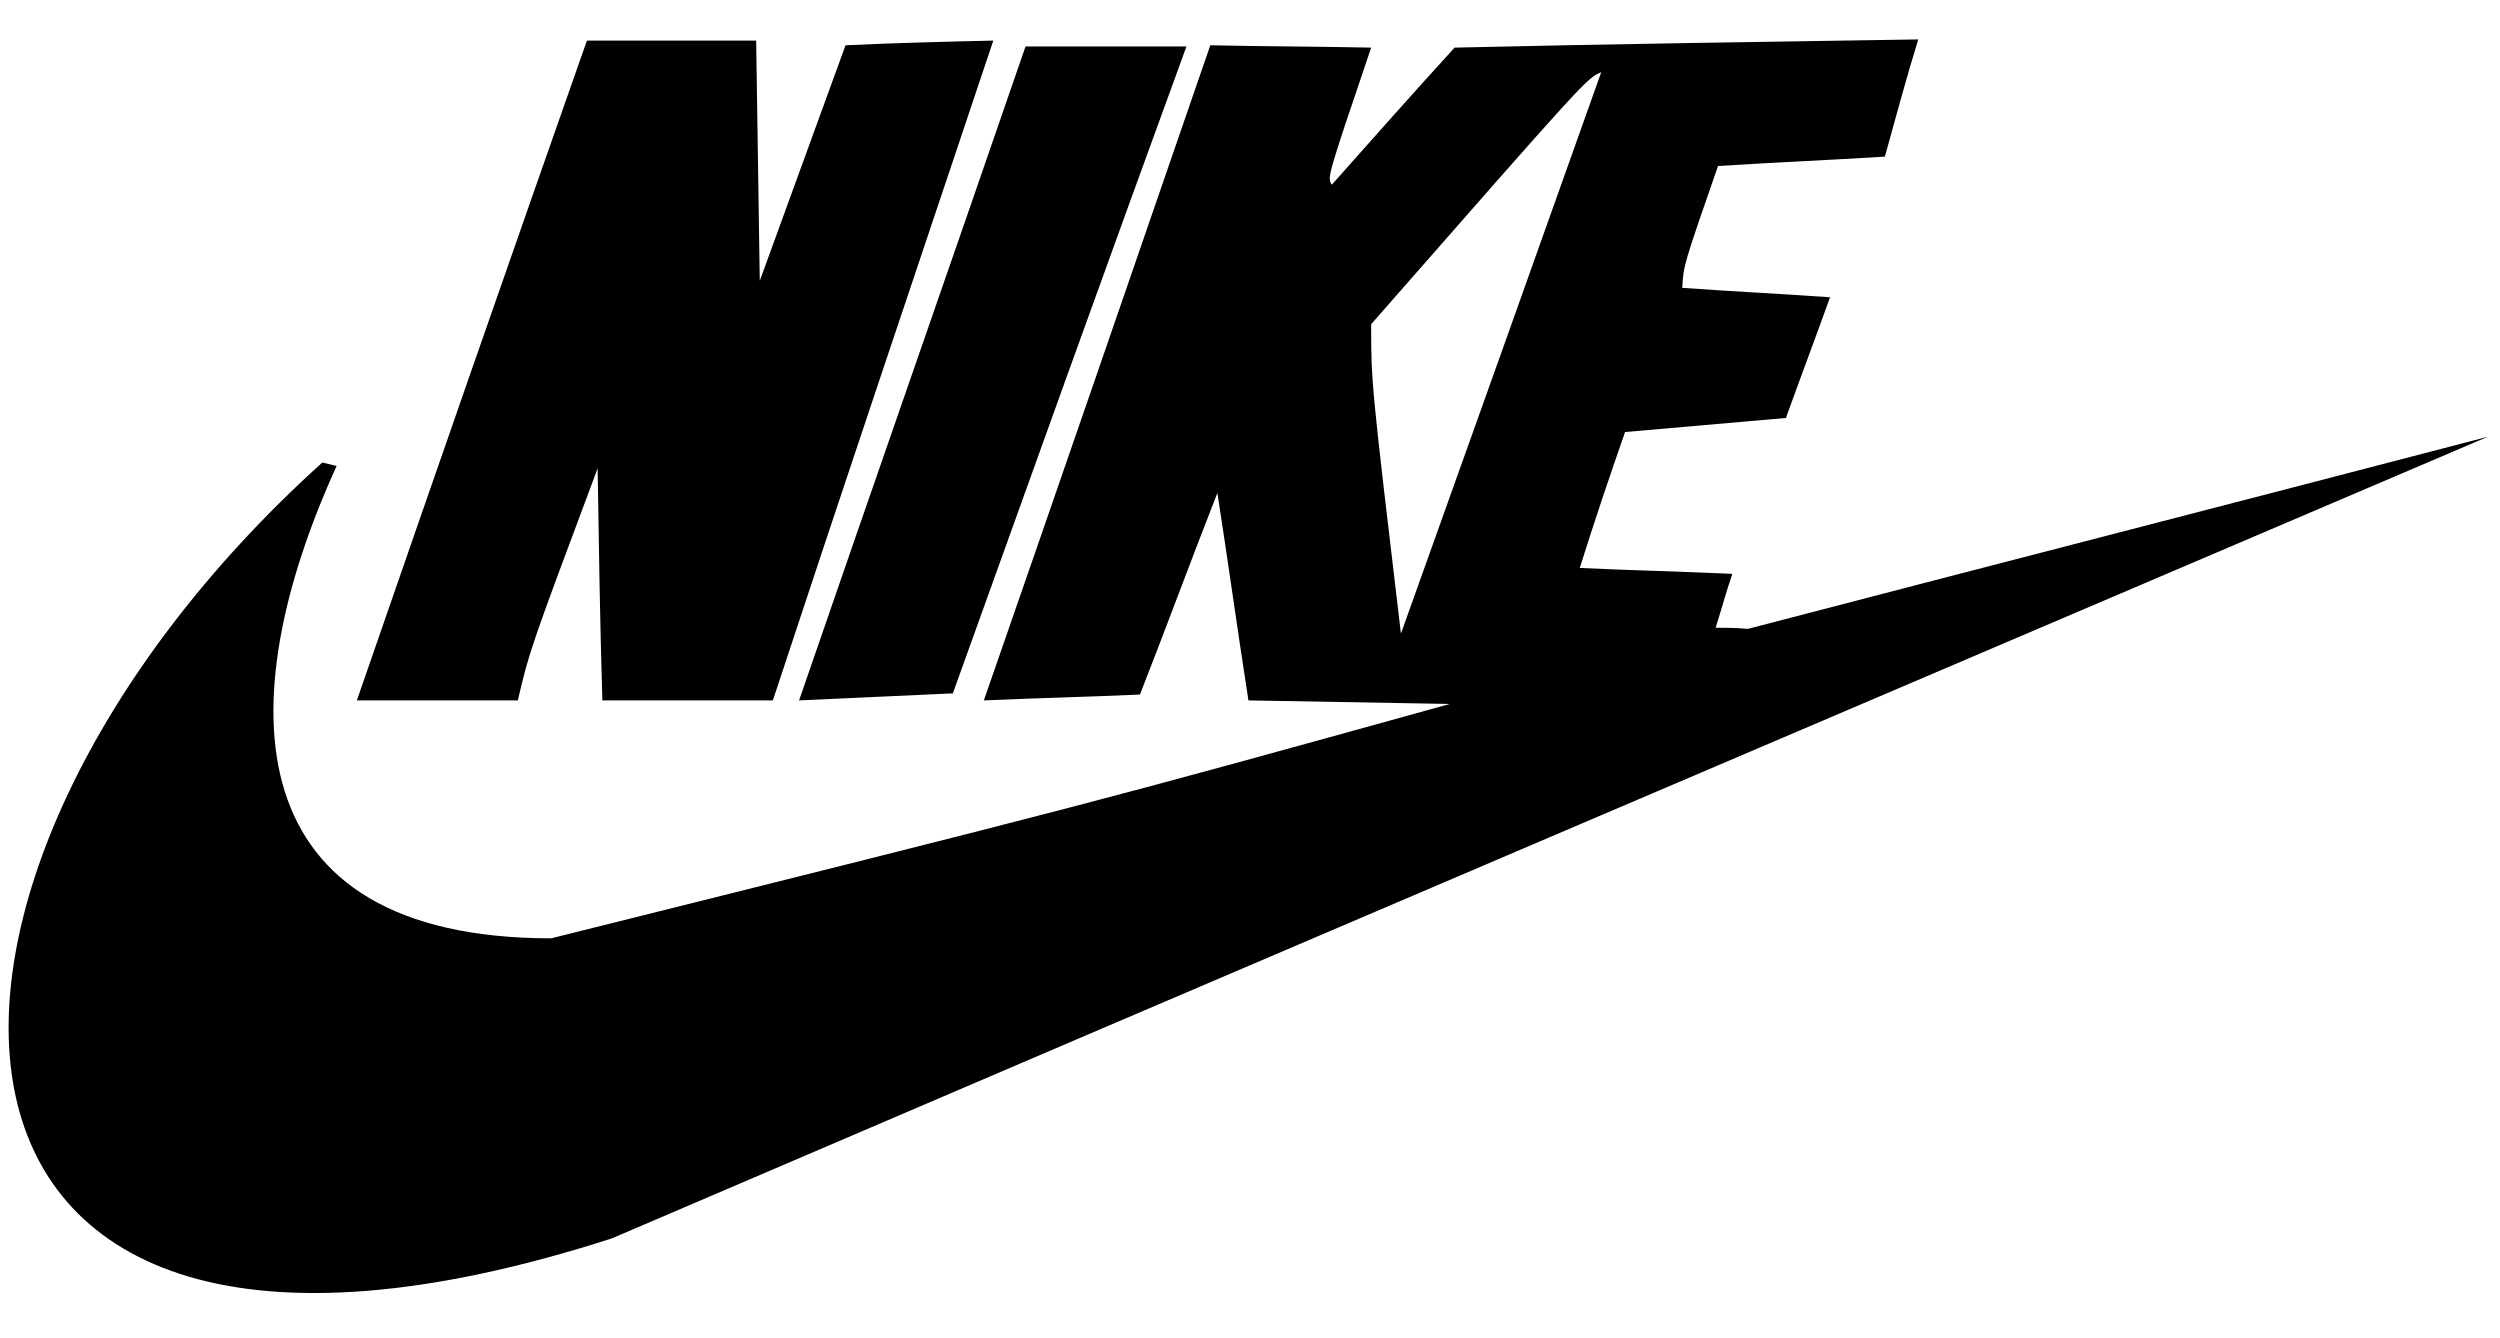
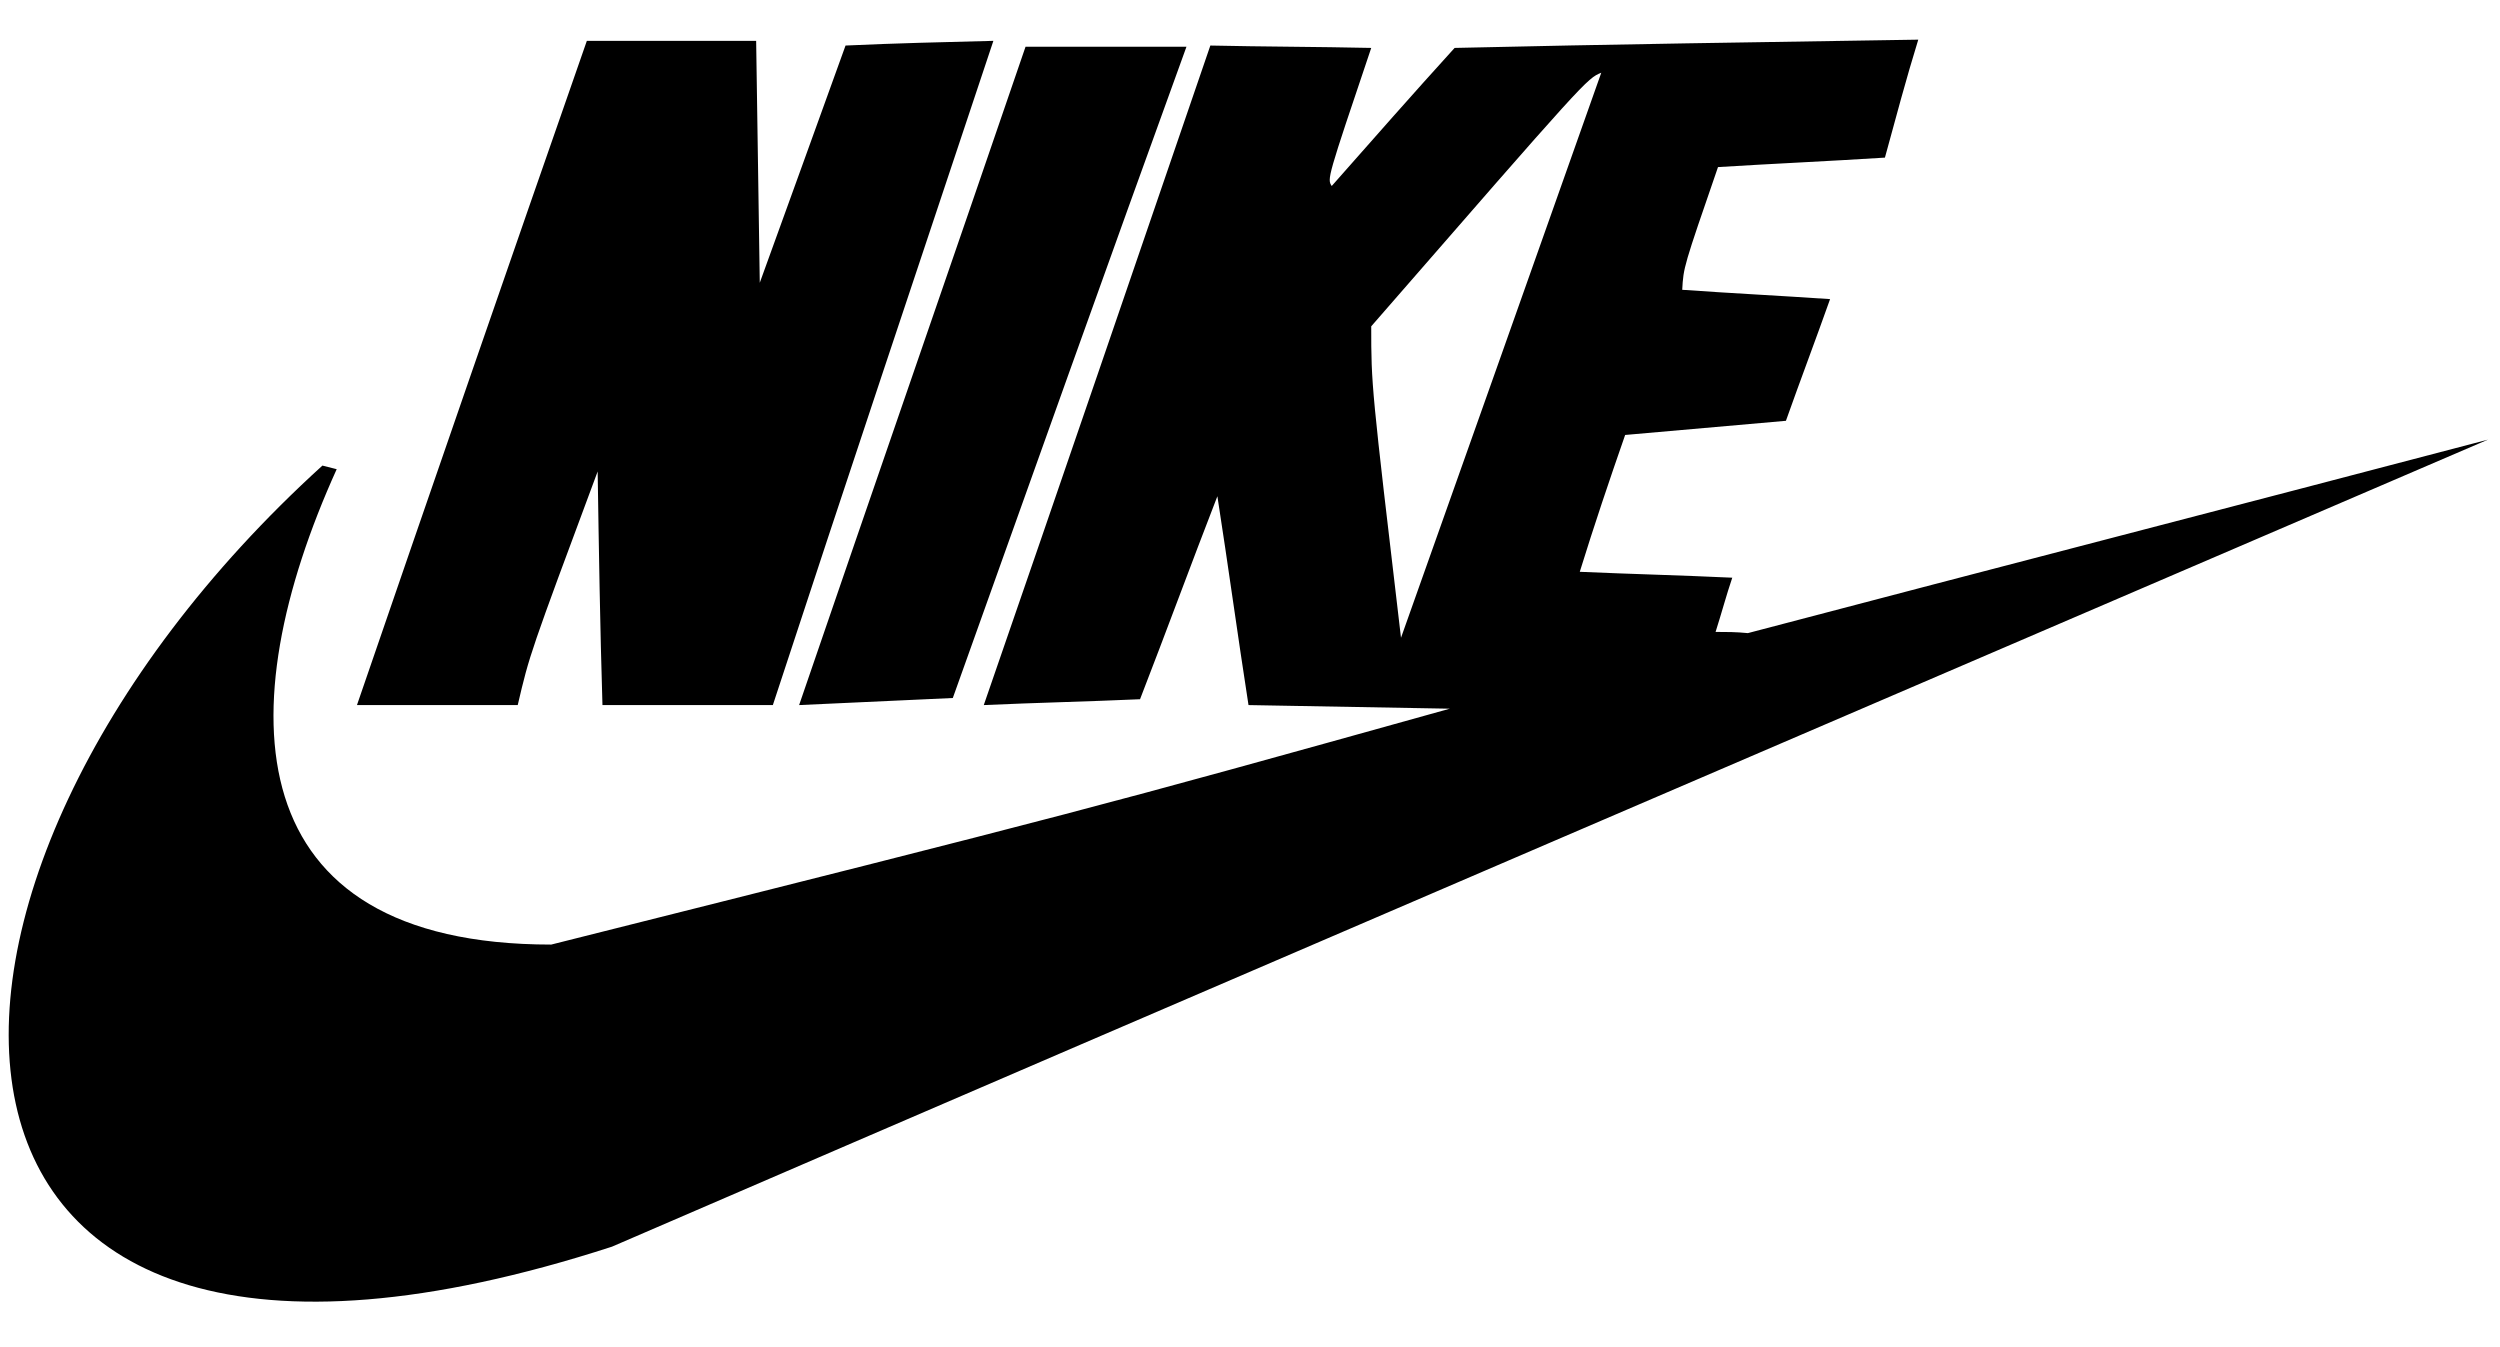
- <svg xmlns="http://www.w3.org/2000/svg" width="43" height="23" viewBox="0 0 43 23" fill="none">
-   <path fill-rule="evenodd" clip-rule="evenodd" d="M5.544 7.955C5.626 7.975 5.708 7.995 5.79 8.015C3.924 12.108 4.047 16.139 9.48 16.139C18.684 13.841 18.684 13.841 24.937 12.108C23.789 12.087 22.62 12.067 21.473 12.047C21.288 10.858 21.124 9.668 20.939 8.479C20.488 9.628 20.058 10.797 19.607 11.946C18.705 11.987 17.823 12.007 16.922 12.047C18.233 8.277 19.525 4.528 20.817 0.779C21.739 0.799 22.662 0.799 23.584 0.819C22.826 3.056 22.826 3.056 22.907 3.177C23.605 2.391 24.302 1.605 25.019 0.819C27.684 0.758 30.349 0.718 32.994 0.678C32.789 1.343 32.604 2.028 32.42 2.694C31.456 2.754 30.513 2.794 29.55 2.855C28.955 4.568 28.955 4.568 28.935 4.951C29.775 5.012 30.616 5.052 31.477 5.113C31.231 5.798 30.964 6.504 30.718 7.189C29.796 7.27 28.873 7.35 27.951 7.431C27.684 8.197 27.418 8.983 27.172 9.769C28.053 9.81 28.914 9.83 29.796 9.87C29.693 10.172 29.611 10.475 29.509 10.797C29.693 10.797 29.857 10.797 30.062 10.817C34.306 9.709 38.549 8.62 42.793 7.511C32.03 12.108 21.288 16.684 10.525 21.3C-2.226 25.412 -2.41 15.131 5.544 7.955ZM6.138 12.047C7.45 8.257 8.762 4.488 10.095 0.698C11.059 0.698 12.022 0.698 13.006 0.698C13.027 2.069 13.047 3.439 13.068 4.83C13.559 3.48 14.052 2.129 14.543 0.779C15.384 0.738 16.245 0.718 17.085 0.698C15.815 4.488 14.543 8.257 13.293 12.047C12.309 12.047 11.345 12.047 10.361 12.047C10.32 10.717 10.3 9.386 10.279 8.056C9.111 11.18 9.111 11.18 8.906 12.047C7.983 12.047 7.061 12.047 6.138 12.047ZM13.744 12.047C15.036 8.298 16.348 4.548 17.639 0.799C18.561 0.799 19.484 0.799 20.407 0.799C19.053 4.508 17.721 8.217 16.389 11.926C15.507 11.966 14.626 12.007 13.744 12.047ZM24.096 10.898C23.584 6.584 23.584 6.584 23.584 5.576C27.295 1.343 27.295 1.343 27.541 1.242C26.393 4.468 25.245 7.693 24.096 10.898Z" fill="black" />
+ <svg xmlns="http://www.w3.org/2000/svg" width="65px" height="35px" viewBox="0 0 65 35" version="1.1">
+   <g id="surface1">
+     <path style=" stroke:none;fill-rule:evenodd;fill:rgb(0%,0%,0%);fill-opacity:1;" d="M 8.383 12.105 C 8.504 12.137 8.629 12.168 8.754 12.199 C 5.934 18.426 6.117 24.559 14.332 24.559 C 28.242 21.062 28.242 21.062 37.695 18.426 C 35.961 18.395 34.191 18.363 32.461 18.332 C 32.18 16.523 31.934 14.715 31.652 12.902 C 30.973 14.652 30.32 16.43 29.641 18.18 C 28.273 18.242 26.941 18.27 25.578 18.332 C 27.562 12.598 29.512 6.891 31.469 1.184 C 32.859 1.215 34.254 1.215 35.652 1.246 C 34.504 4.652 34.504 4.652 34.625 4.836 C 35.68 3.641 36.734 2.441 37.82 1.246 C 41.848 1.152 45.879 1.094 49.875 1.031 C 49.562 2.043 49.285 3.086 49.008 4.098 C 47.547 4.191 46.125 4.254 44.668 4.344 C 43.77 6.949 43.77 6.949 43.738 7.535 C 45.008 7.625 46.277 7.688 47.582 7.777 C 47.211 8.824 46.805 9.895 46.434 10.941 C 45.039 11.062 43.645 11.188 42.254 11.309 C 41.848 12.473 41.445 13.668 41.074 14.867 C 42.406 14.926 43.707 14.957 45.039 15.02 C 44.883 15.48 44.762 15.938 44.605 16.43 C 44.883 16.43 45.133 16.43 45.445 16.461 C 51.855 14.773 58.273 13.117 64.688 11.43 C 48.418 18.426 32.18 25.387 15.91 32.414 C -3.363 38.668 -3.641 23.027 8.383 12.105 Z M 9.281 18.332 C 11.262 12.566 13.246 6.828 15.258 1.062 C 16.719 1.062 18.172 1.062 19.66 1.062 C 19.691 3.148 19.723 5.234 19.754 7.352 C 20.5 5.297 21.242 3.238 21.984 1.184 C 23.254 1.125 24.555 1.094 25.828 1.062 C 23.906 6.828 21.984 12.566 20.094 18.332 C 18.605 18.332 17.152 18.332 15.664 18.332 C 15.602 16.309 15.57 14.285 15.539 12.258 C 13.77 17.012 13.77 17.012 13.461 18.332 C 12.066 18.332 10.672 18.332 9.281 18.332 Z M 20.777 18.332 C 22.73 12.629 24.711 6.922 26.664 1.215 C 28.059 1.215 29.453 1.215 30.848 1.215 C 28.801 6.859 26.789 12.504 24.773 18.148 C 23.441 18.211 22.109 18.27 20.777 18.332 Z M 36.426 16.582 C 35.652 10.02 35.652 10.02 35.652 8.484 C 41.258 2.043 41.258 2.043 41.633 1.891 C 39.895 6.797 38.16 11.707 36.426 16.582 Z M 36.426 16.582 " />
+   </g>
</svg>
